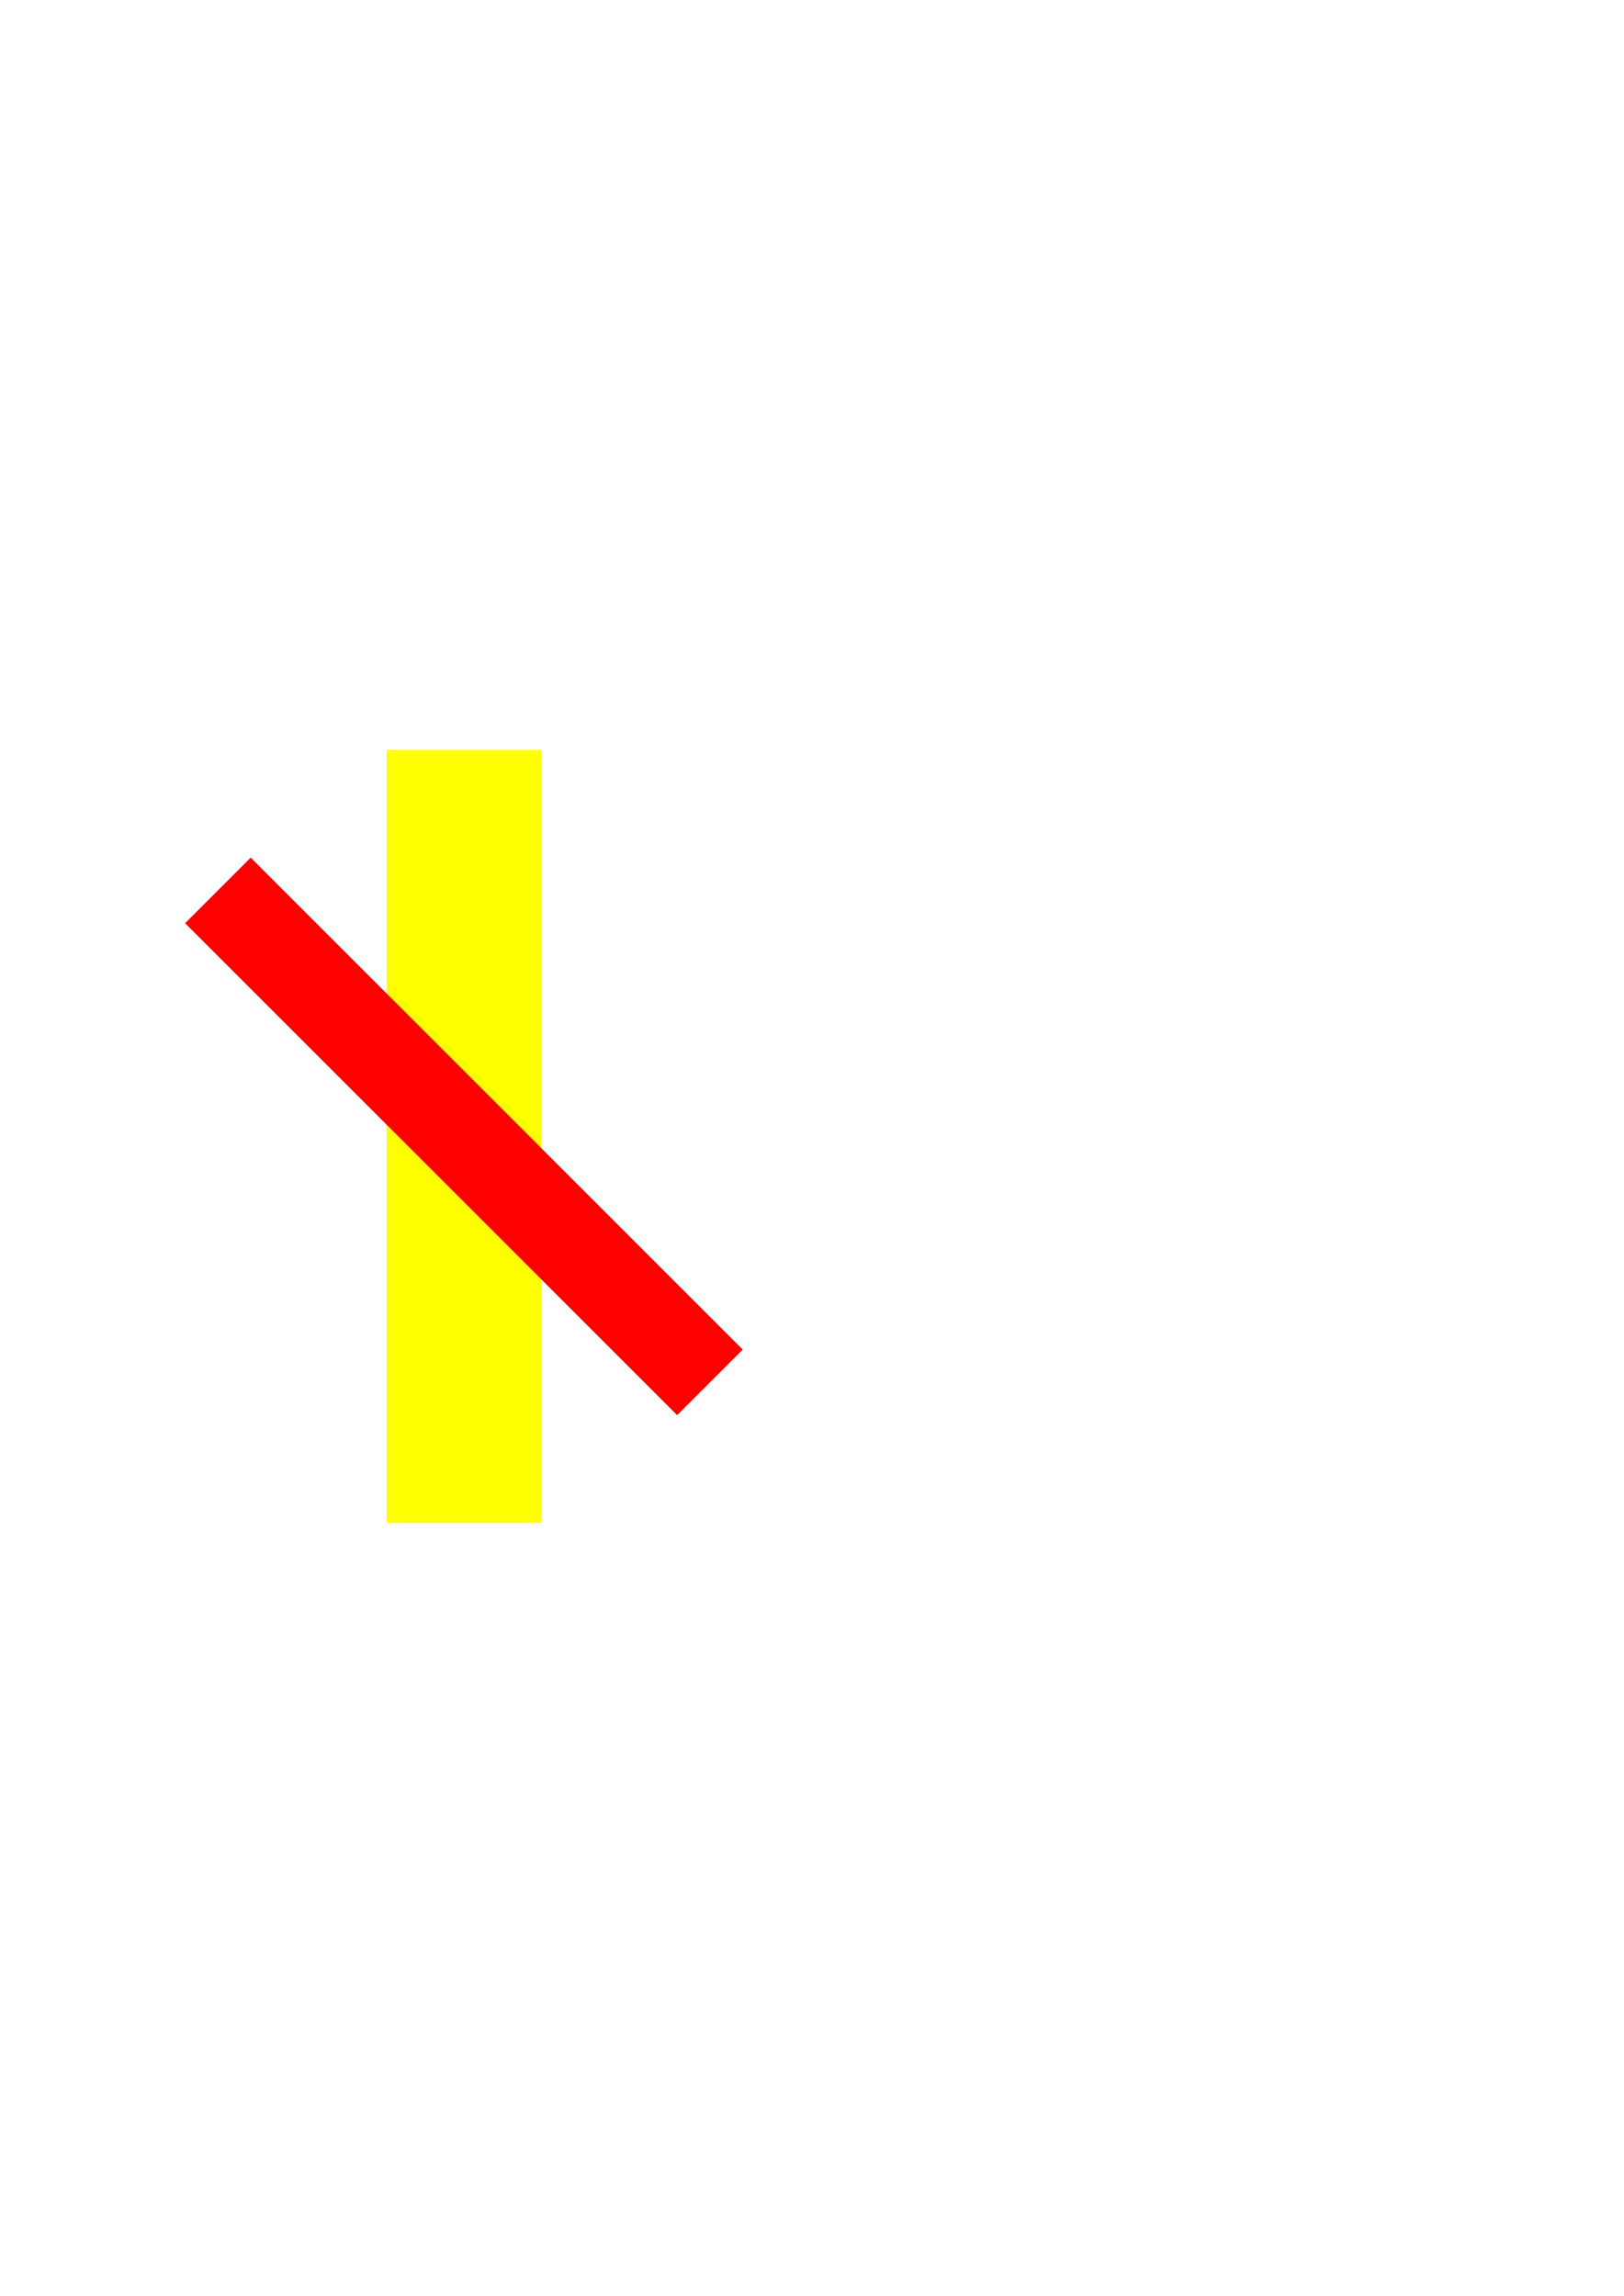
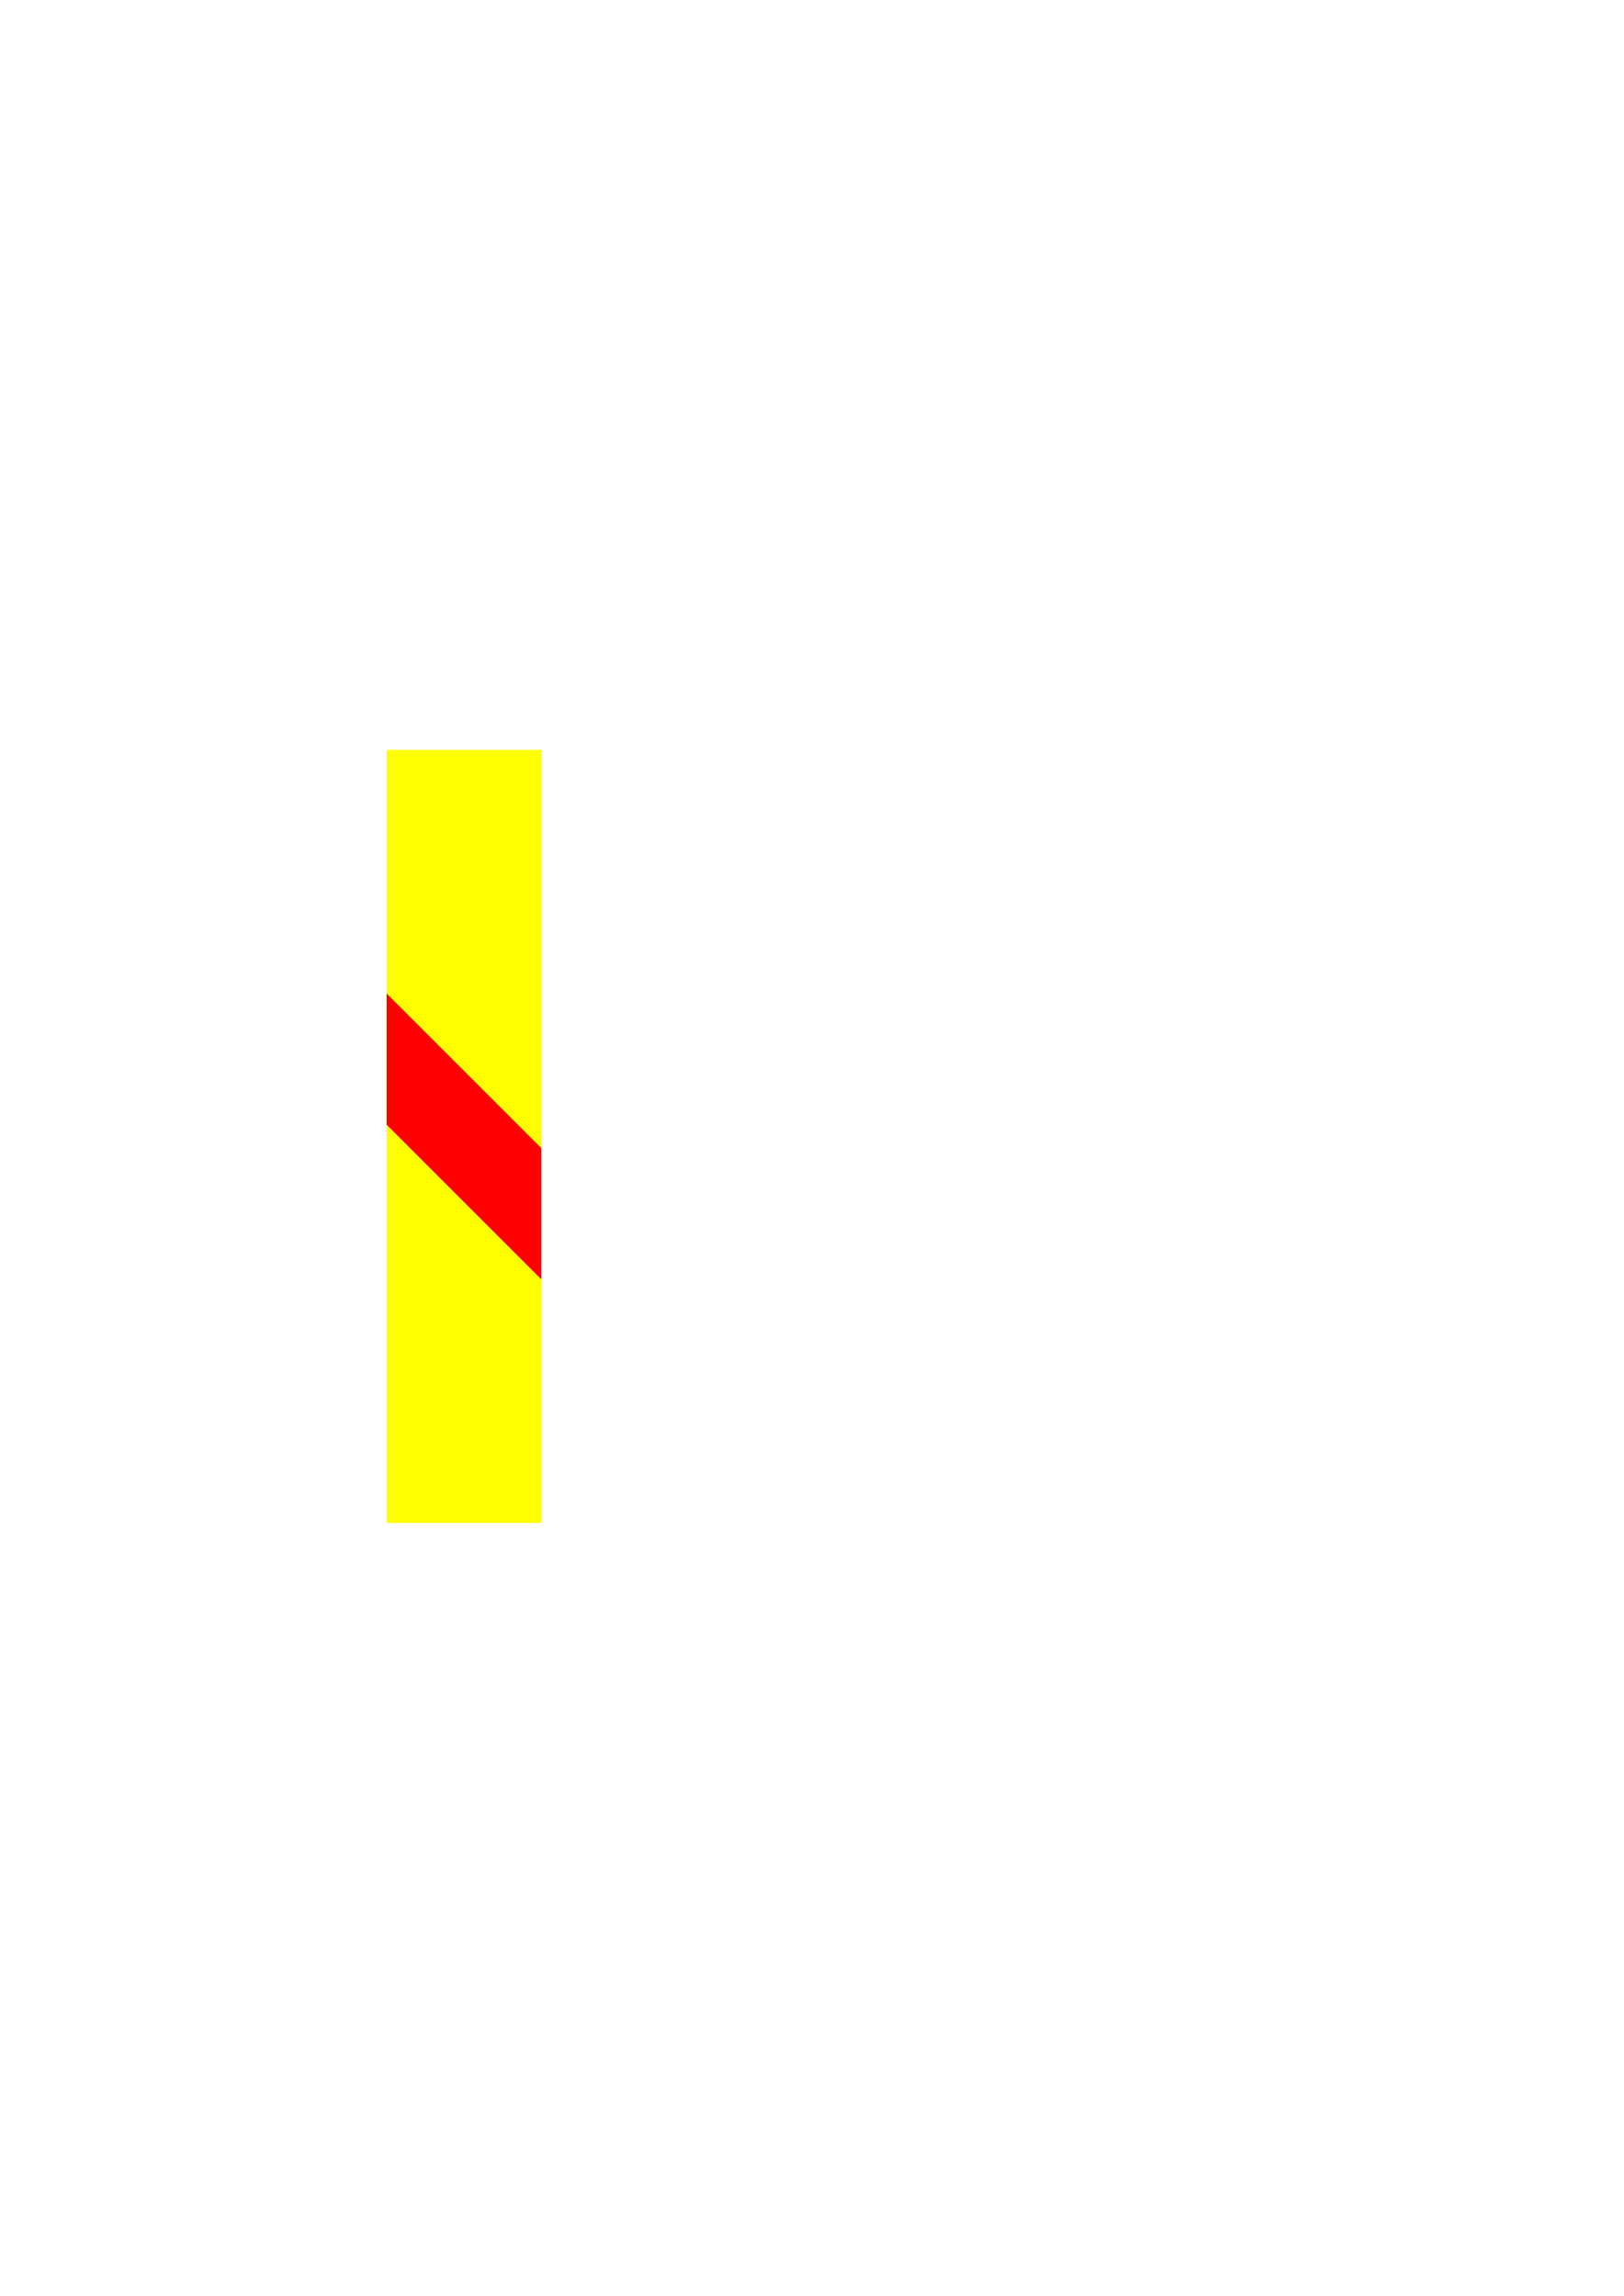
<svg xmlns="http://www.w3.org/2000/svg" width="210mm" height="297mm" viewBox="0 0 210 297" version="1.1" id="svg8">
  <defs id="defs2" />
  <g id="layer1">
-     <rect style="fill:#ffff00;fill-opacity:1;stroke:none;stroke-width:1.25;stroke-linejoin:round;stroke-miterlimit:4;stroke-dasharray:none" id="rect834" width="20" height="100" x="50" y="97" />
-     <rect style="fill:#ff0000;fill-opacity:1;stroke:none;stroke-width:1.25;stroke-linejoin:round;stroke-miterlimit:4;stroke-dasharray:none" id="rect816" width="90" height="12" x="101.371" y="55.518" transform="rotate(45)" />
+     <rect y="97" x="50" height="100" width="20" id="rect814" style="fill:#ffff00;fill-opacity:1;stroke:none;stroke-width:1.25;stroke-linejoin:round;stroke-miterlimit:4;stroke-dasharray:none" />
+     <path style="fill:#ff0000;fill-opacity:1;stroke:none;stroke-width:4.724;stroke-linejoin:round;stroke-miterlimit:4;stroke-dasharray:none" d="m 188.977,485.725 v 64.141 l 75.59,75.59 v -64.141 z" transform="scale(0.2645833)" id="rect834" />
  </g>
</svg>
